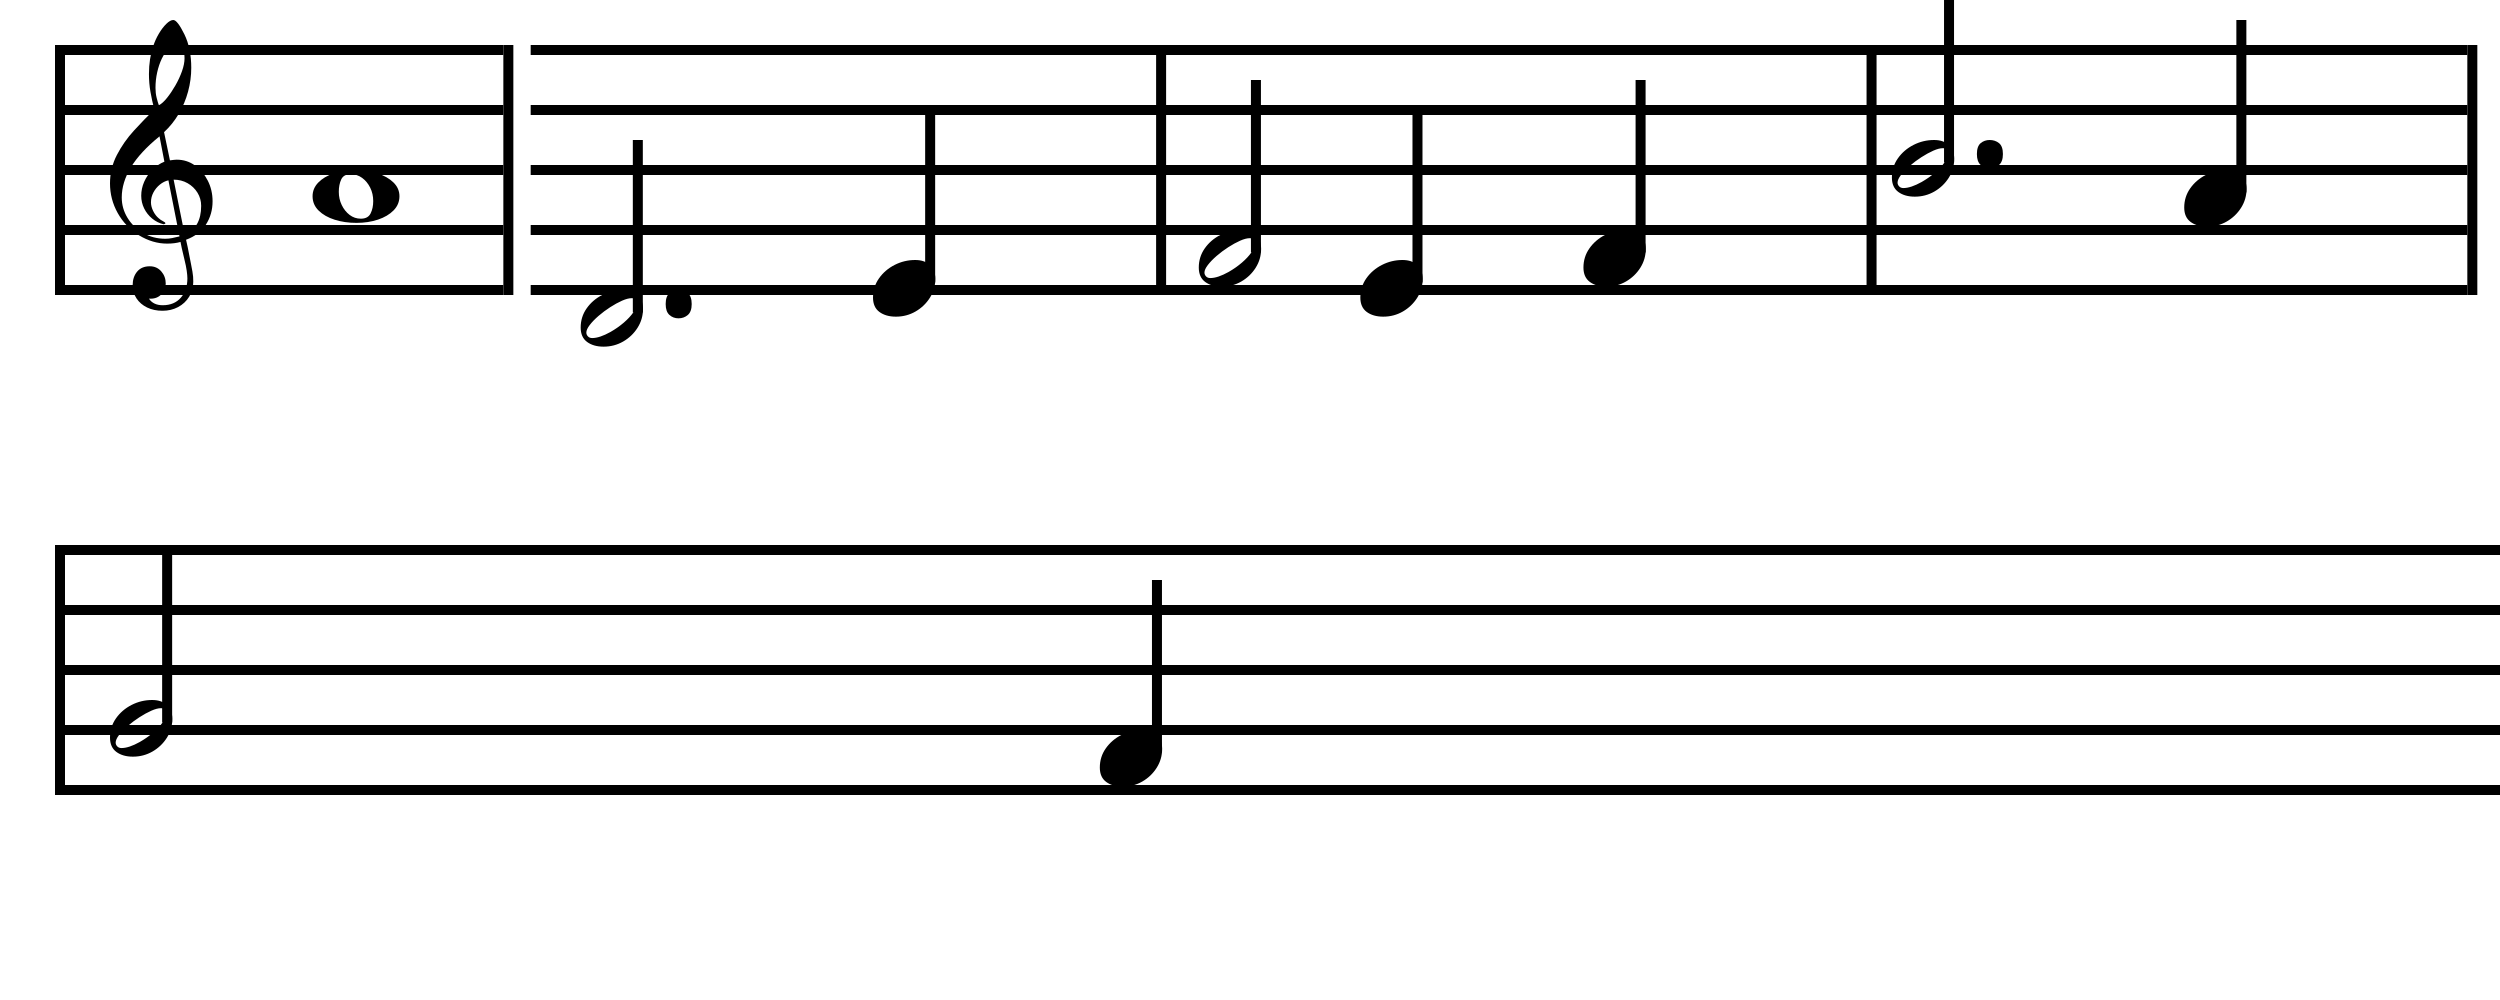
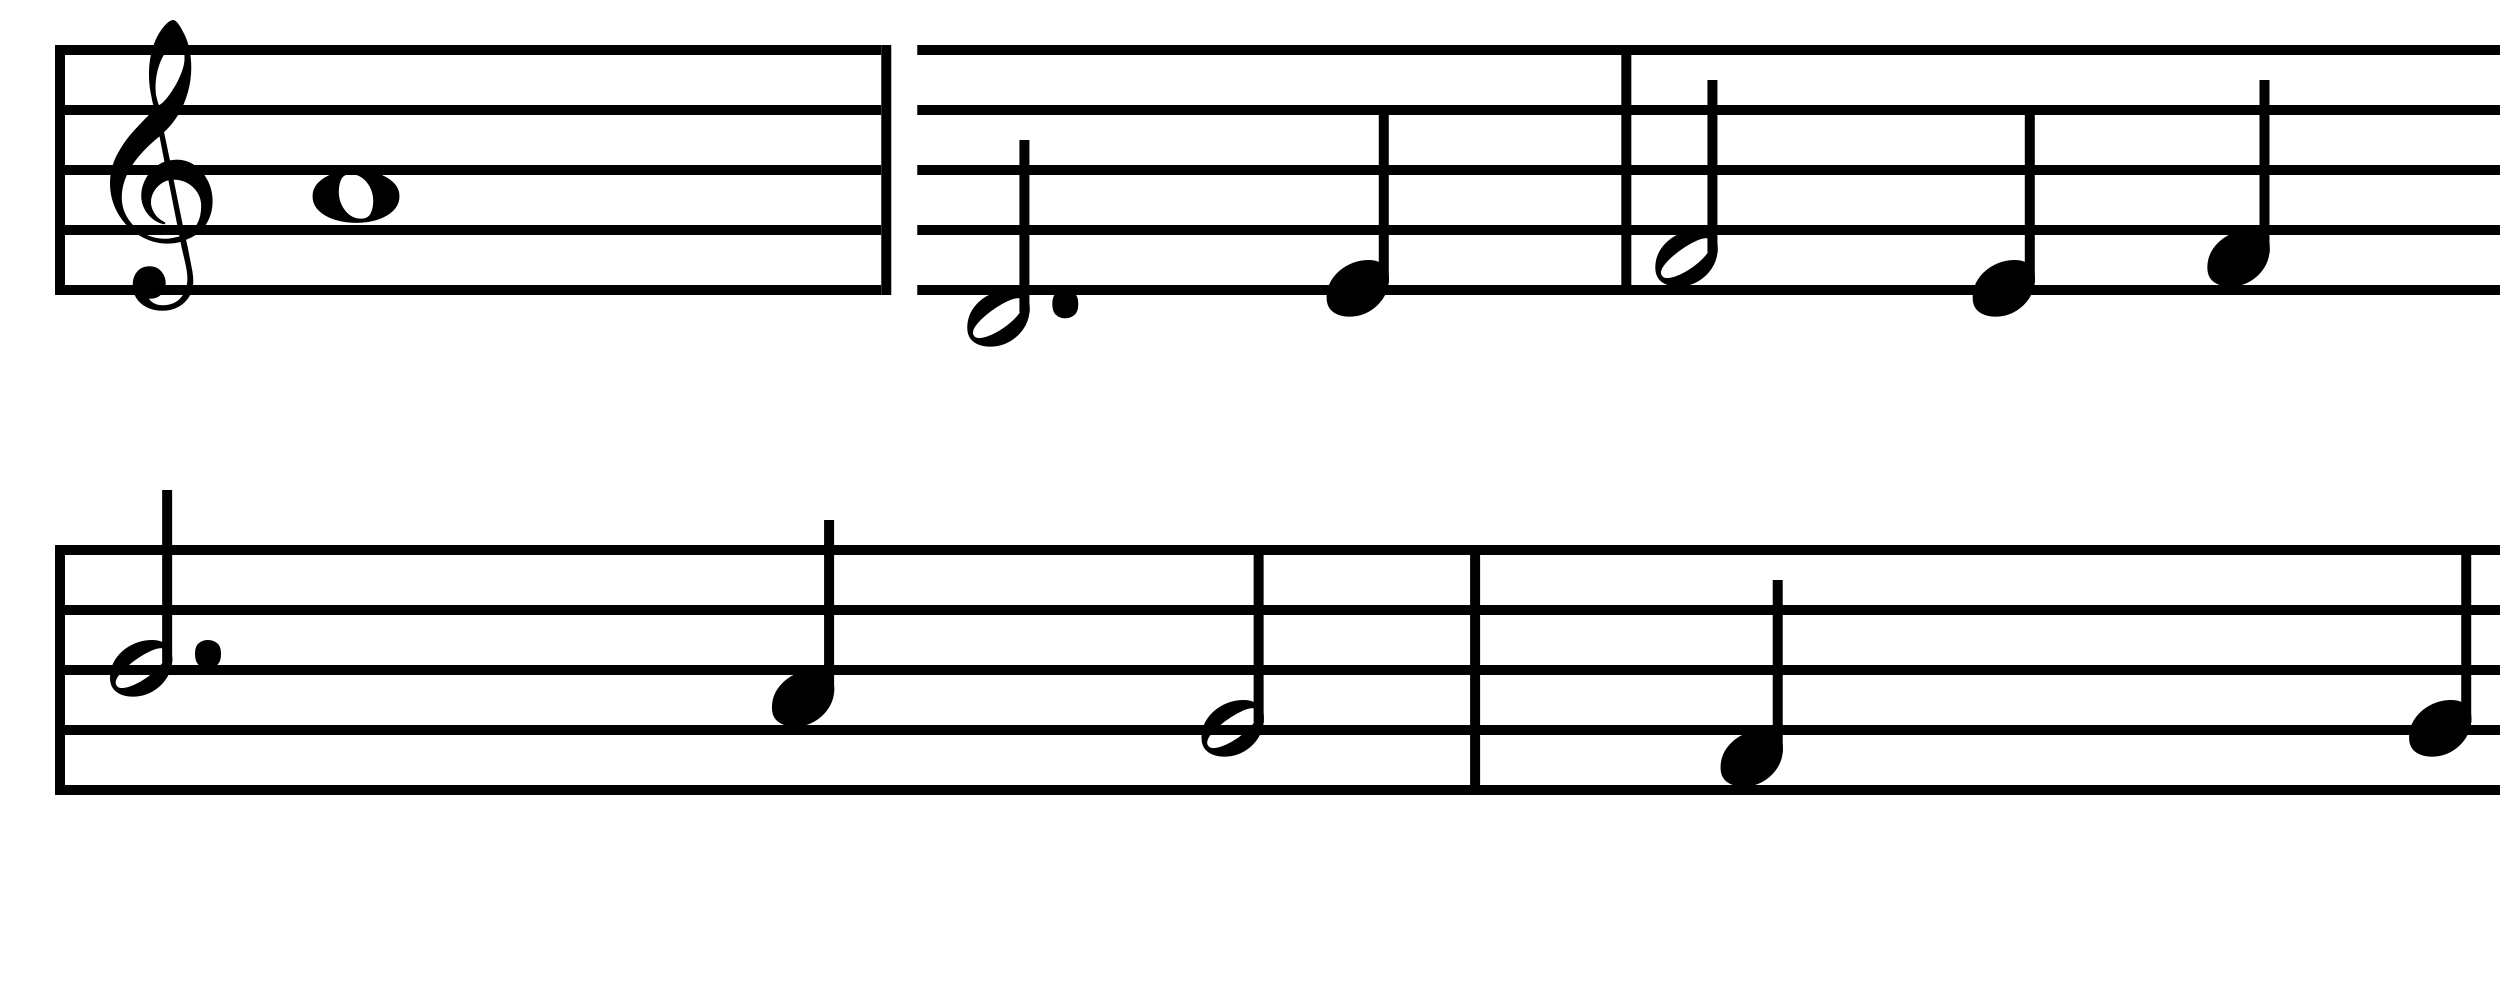
<svg xmlns="http://www.w3.org/2000/svg" height="200" width="500">
  <rect fill="#fff" height="200" width="500" x="0" y="0" />
  <path d="M30.864 21.896Q30.394 20.116,30.092 18.37Q29.79 16.625,29.79 14.811Q29.79 13.233,30.008 11.84Q30.226 10.447,30.629 9.271Q31.065 7.928,31.771 6.736Q32.476 5.544,33.265 4.772Q34.054 4,34.658 4Q35.464 4,36.874 6.854Q37.579 8.298,37.915 9.976Q38.251 11.655,38.251 13.569Q38.251 15.953,37.613 18.32Q36.975 20.687,35.749 22.769Q34.524 24.851,32.811 26.429L33.987 32.069Q34.49 32.002,34.826 31.969Q35.162 31.935,35.33 31.935Q37.378 31.935,38.989 33.093Q40.601 34.252,41.558 36.132Q42.515 38.012,42.515 40.262Q42.515 42.847,41.189 44.912Q39.862 46.977,37.21 47.951Q37.378 48.522,38.184 52.719Q38.385 53.726,38.486 54.313Q38.586 54.901,38.62 55.337Q38.654 55.774,38.654 56.345Q38.654 58.024,37.831 59.35Q37.008 60.676,35.615 61.415Q34.222 62.153,32.509 62.153Q30.763 62.153,29.42 61.499Q28.077 60.844,27.305 59.686Q26.533 58.527,26.533 57.016Q26.533 55.405,27.422 54.33Q28.312 53.256,29.957 53.256Q31.368 53.256,32.257 54.28Q33.147 55.304,33.147 56.714Q33.147 57.923,32.308 58.829Q31.468 59.736,30.125 59.736L29.79 59.736Q30.663 61.045,32.543 61.045Q34.86 61.045,36.169 59.534Q37.478 58.024,37.478 55.673Q37.478 55.102,37.344 54.145Q37.21 53.189,36.874 51.846Q36.538 50.503,36.354 49.63Q36.169 48.757,36.102 48.387Q34.96 48.723,33.416 48.723Q30.528 48.723,27.775 47.044Q25.089 45.365,23.544 42.612Q22 39.859,22 36.669Q22 33.647,23.377 30.995Q24.753 28.342,26.785 26.126Q28.816 23.91,30.864 21.896ZM31.771 21.057Q32.543 20.654,33.416 19.562Q34.289 18.471,35.095 17.061Q35.9 15.651,36.404 14.224Q36.908 12.797,36.908 11.655Q36.908 10.447,36.538 9.741Q36.169 9.036,35.262 9.036Q34.457 9.036,33.701 9.775Q32.946 10.514,32.358 11.739Q31.771 12.965,31.435 14.476Q31.099 15.987,31.099 17.565Q31.099 18.639,31.317 19.512Q31.536 20.385,31.771 21.057ZM33.684 36.065Q32.778 36.266,31.972 36.921Q31.166 37.576,30.679 38.499Q30.193 39.422,30.193 40.463Q30.193 41.303,30.629 42.193Q31.065 43.082,31.703 43.619Q32.14 44.022,32.576 44.224Q33.08 44.459,33.08 44.66Q33.08 44.761,32.744 44.862Q31.468 44.56,30.444 43.72Q29.42 42.881,28.833 41.689Q28.245 40.497,28.245 39.154Q28.245 37.71,28.833 36.367Q29.42 35.024,30.478 33.95Q31.536 32.875,32.879 32.338L31.905 27.268Q28.01 30.424,26.18 33.463Q24.35 36.501,24.35 39.49Q24.35 41.672,25.492 43.552Q26.633 45.433,28.614 46.591Q30.595 47.749,33.08 47.749Q33.752 47.749,34.44 47.615Q35.128 47.481,35.9 47.279L33.684 36.065ZM36.941 46.943Q40.232 45.533,40.232 41.168Q40.232 39.725,39.493 38.533Q38.754 37.341,37.512 36.636Q36.27 35.931,34.725 35.931L36.941 46.943Z" fill="#000" />
  <path d="M62.515 39.246Q62.515 37.693,63.648 36.518Q64.781 35.343,66.733 34.672Q68.684 34,71.035 34Q73.427 34,75.442 34.651Q77.456 35.301,78.673 36.476Q79.89 37.651,79.89 39.246Q79.89 40.883,78.715 42.079Q77.54 43.275,75.588 43.926Q73.637 44.576,71.287 44.576Q68.936 44.576,66.943 43.947Q64.949 43.317,63.732 42.121Q62.515 40.925,62.515 39.246ZM72.168 43.737Q73.595 43.737,74.119 42.688Q74.644 41.639,74.644 40.212Q74.644 38.743,74.036 37.525Q73.427 36.308,72.42 35.574Q71.412 34.839,70.153 34.839Q68.726 34.839,68.244 35.889Q67.761 36.938,67.761 38.365Q67.761 39.792,68.349 41.009Q68.936 42.226,69.922 42.982Q70.909 43.737,72.168 43.737Z" fill="#000" />
-   <line stroke="#000" stroke-width="2" x1="12" x2="100.67" y1="10" y2="10" />
-   <line stroke="#000" stroke-width="2" x1="12" x2="100.67" y1="22" y2="22" />
-   <line stroke="#000" stroke-width="2" x1="12" x2="100.67" y1="34" y2="34" />
-   <line stroke="#000" stroke-width="2" x1="12" x2="100.67" y1="46" y2="46" />
-   <line stroke="#000" stroke-width="2" x1="12" x2="100.67" y1="58" y2="58" />
+   <line stroke="#000" stroke-width="2" x1="12" x2="176.25" y1="10" y2="10" />
+   <line stroke="#000" stroke-width="2" x1="12" x2="176.25" y1="22" y2="22" />
+   <line stroke="#000" stroke-width="2" x1="12" x2="176.25" y1="34" y2="34" />
+   <line stroke="#000" stroke-width="2" x1="12" x2="176.25" y1="46" y2="46" />
+   <line stroke="#000" stroke-width="2" x1="12" x2="176.25" y1="58" y2="58" />
  <line stroke="#000" stroke-width="2" x1="12" x2="12" y1="9" y2="59" />
-   <line stroke="#000" stroke-width="2" x1="101.67" x2="101.67" y1="9" y2="59" />
-   <path d="M133.136 60.812Q133.136 59.259,133.892 58.63Q134.647 58,135.696 58Q136.787 58,137.564 58.63Q138.34 59.259,138.34 60.812Q138.34 62.323,137.564 62.994Q136.787 63.666,135.696 63.666Q134.647 63.666,133.892 62.994Q133.136 62.323,133.136 60.812Z" fill="#000" />
-   <path d="M120.711 69.332Q118.696 69.332,117.416 68.388Q116.136 67.443,116.136 65.513Q116.136 63.372,117.332 61.672Q118.528 59.973,120.459 58.986Q122.39 58,124.572 58Q126.419 58,127.51 58.986Q128.601 59.973,128.601 61.777Q128.601 63.834,127.51 65.555Q126.419 67.275,124.635 68.304Q122.851 69.332,120.711 69.332ZM117.269 66.52Q117.269 66.94,117.584 67.275Q117.899 67.611,118.444 67.611Q119.913 67.611,122.096 66.394Q123.565 65.555,124.761 64.526Q125.957 63.498,126.671 62.47Q127.384 61.442,127.384 60.728Q127.384 60.266,127.153 59.952Q126.922 59.637,126.335 59.637Q125.537 59.637,124.404 60.14Q123.271 60.644,122.033 61.442Q120.795 62.239,119.704 63.183Q118.612 64.128,117.941 65.009Q117.269 65.89,117.269 66.52Z" fill="#000" />
-   <line stroke="#000" stroke-width="2" x1="127.565" x2="127.565" y1="28" y2="62.5" />
-   <path d="M179.177 63.332Q177.162 63.332,175.882 62.388Q174.602 61.443,174.602 59.513Q174.602 57.372,175.798 55.672Q176.994 53.973,178.925 52.986Q180.856 52,183.038 52Q184.885 52,185.976 52.986Q187.067 53.973,187.067 55.777Q187.067 57.834,185.976 59.555Q184.885 61.275,183.101 62.304Q181.317 63.332,179.177 63.332Z" fill="#000" />
-   <line stroke="#000" stroke-width="2" x1="186.031" x2="186.031" y1="22" y2="56.5" />
-   <line stroke="#000" stroke-width="2" x1="106.136" x2="231.223" y1="10" y2="10" />
-   <line stroke="#000" stroke-width="2" x1="106.136" x2="231.223" y1="22" y2="22" />
-   <line stroke="#000" stroke-width="2" x1="106.136" x2="231.223" y1="34" y2="34" />
-   <line stroke="#000" stroke-width="2" x1="106.136" x2="231.223" y1="46" y2="46" />
-   <line stroke="#000" stroke-width="2" x1="106.136" x2="231.223" y1="58" y2="58" />
-   <line stroke="#000" stroke-width="2" x1="232.223" x2="232.223" y1="9" y2="59" />
-   <path d="M244.332 57.332Q242.318 57.332,241.037 56.388Q239.757 55.443,239.757 53.513Q239.757 51.372,240.954 49.672Q242.15 47.973,244.08 46.986Q246.011 46,248.193 46Q250.04 46,251.131 46.986Q252.222 47.973,252.222 49.777Q252.222 51.834,251.131 53.555Q250.04 55.275,248.256 56.304Q246.473 57.332,244.332 57.332ZM240.891 54.52Q240.891 54.94,241.205 55.275Q241.52 55.611,242.066 55.611Q243.535 55.611,245.717 54.394Q247.186 53.555,248.382 52.526Q249.578 51.498,250.292 50.47Q251.005 49.442,251.005 48.728Q251.005 48.266,250.774 47.952Q250.544 47.637,249.956 47.637Q249.159 47.637,248.025 48.14Q246.892 48.644,245.654 49.442Q244.416 50.239,243.325 51.183Q242.234 52.128,241.562 53.009Q240.891 53.89,240.891 54.52Z" fill="#000" />
-   <line stroke="#000" stroke-width="2" x1="251.186" x2="251.186" y1="16" y2="50.5" />
-   <path d="M276.643 63.332Q274.628 63.332,273.348 62.388Q272.068 61.443,272.068 59.513Q272.068 57.372,273.264 55.672Q274.46 53.973,276.391 52.986Q278.322 52,280.504 52Q282.351 52,283.442 52.986Q284.533 53.973,284.533 55.777Q284.533 57.834,283.442 59.555Q282.351 61.275,280.567 62.304Q278.783 63.332,276.643 63.332Z" fill="#000" />
-   <line stroke="#000" stroke-width="2" x1="283.497" x2="283.497" y1="22" y2="56.5" />
-   <path d="M321.264 57.332Q319.25 57.332,317.969 56.388Q316.689 55.443,316.689 53.513Q316.689 51.372,317.885 49.672Q319.082 47.973,321.012 46.986Q322.943 46,325.125 46Q326.972 46,328.063 46.986Q329.154 47.973,329.154 49.777Q329.154 51.834,328.063 53.555Q326.972 55.275,325.188 56.304Q323.405 57.332,321.264 57.332Z" fill="#000" />
-   <line stroke="#000" stroke-width="2" x1="328.118" x2="328.118" y1="16" y2="50.5" />
-   <line stroke="#000" stroke-width="2" x1="229.757" x2="373.311" y1="10" y2="10" />
-   <line stroke="#000" stroke-width="2" x1="229.757" x2="373.311" y1="22" y2="22" />
-   <line stroke="#000" stroke-width="2" x1="229.757" x2="373.311" y1="34" y2="34" />
-   <line stroke="#000" stroke-width="2" x1="229.757" x2="373.311" y1="46" y2="46" />
-   <line stroke="#000" stroke-width="2" x1="229.757" x2="373.311" y1="58" y2="58" />
-   <line stroke="#000" stroke-width="2" x1="374.311" x2="374.311" y1="9" y2="59" />
-   <path d="M395.379 30.812Q395.379 29.259,396.134 28.63Q396.89 28,397.939 28Q399.03 28,399.807 28.63Q400.583 29.259,400.583 30.812Q400.583 32.323,399.807 32.994Q399.03 33.666,397.939 33.666Q396.89 33.666,396.134 32.994Q395.379 32.323,395.379 30.812Z" fill="#000" />
-   <path d="M382.953 39.332Q380.939 39.332,379.659 38.388Q378.379 37.443,378.379 35.513Q378.379 33.372,379.575 31.672Q380.771 29.973,382.702 28.986Q384.632 28,386.815 28Q388.661 28,389.752 28.986Q390.844 29.973,390.844 31.777Q390.844 33.834,389.752 35.555Q388.661 37.275,386.878 38.304Q385.094 39.332,382.953 39.332ZM379.512 36.52Q379.512 36.94,379.827 37.275Q380.141 37.611,380.687 37.611Q382.156 37.611,384.338 36.394Q385.807 35.555,387.003 34.526Q388.2 33.498,388.913 32.47Q389.627 31.442,389.627 30.728Q389.627 30.266,389.396 29.952Q389.165 29.637,388.577 29.637Q387.78 29.637,386.647 30.14Q385.514 30.644,384.275 31.442Q383.037 32.239,381.946 33.183Q380.855 34.128,380.183 35.009Q379.512 35.89,379.512 36.52Z" fill="#000" />
-   <line stroke="#000" stroke-width="2" x1="389.807" x2="389.807" y1="-2" y2="32.5" />
-   <path d="M441.419 45.332Q439.405 45.332,438.125 44.388Q436.845 43.443,436.845 41.513Q436.845 39.372,438.041 37.672Q439.237 35.973,441.168 34.986Q443.098 34,445.281 34Q447.127 34,448.218 34.986Q449.31 35.973,449.31 37.777Q449.31 39.834,448.218 41.555Q447.127 43.275,445.344 44.304Q443.56 45.332,441.419 45.332Z" fill="#000" />
-   <line stroke="#000" stroke-width="2" x1="448.273" x2="448.273" y1="4" y2="38.5" />
-   <line stroke="#000" stroke-width="2" x1="368.379" x2="493.466" y1="10" y2="10" />
-   <line stroke="#000" stroke-width="2" x1="368.379" x2="493.466" y1="22" y2="22" />
-   <line stroke="#000" stroke-width="2" x1="368.379" x2="493.466" y1="34" y2="34" />
-   <line stroke="#000" stroke-width="2" x1="368.379" x2="493.466" y1="46" y2="46" />
-   <line stroke="#000" stroke-width="2" x1="368.379" x2="493.466" y1="58" y2="58" />
-   <line stroke="#000" stroke-width="2" x1="494.466" x2="494.466" y1="9" y2="59" />
-   <path d="M26.575 151.332Q24.56 151.332,23.28 150.388Q22 149.443,22 147.513Q22 145.372,23.196 143.672Q24.392 141.973,26.323 140.986Q28.253 140,30.436 140Q32.283 140,33.374 140.986Q34.465 141.973,34.465 143.777Q34.465 145.834,33.374 147.555Q32.283 149.275,30.499 150.304Q28.715 151.332,26.575 151.332ZM23.133 148.52Q23.133 148.94,23.448 149.275Q23.763 149.611,24.308 149.611Q25.777 149.611,27.96 148.394Q29.429 147.555,30.625 146.526Q31.821 145.498,32.534 144.47Q33.248 143.442,33.248 142.728Q33.248 142.266,33.017 141.952Q32.786 141.637,32.199 141.637Q31.401 141.637,30.268 142.14Q29.135 142.644,27.897 143.442Q26.659 144.239,25.567 145.183Q24.476 146.128,23.805 147.009Q23.133 147.89,23.133 148.52Z" fill="#000" />
-   <line stroke="#000" stroke-width="2" x1="33.429" x2="33.429" y1="110" y2="144.5" />
-   <path d="M224.538 157.332Q222.524 157.332,221.244 156.388Q219.964 155.443,219.964 153.513Q219.964 151.372,221.16 149.672Q222.356 147.973,224.286 146.986Q226.217 146,228.4 146Q230.246 146,231.337 146.986Q232.429 147.973,232.429 149.777Q232.429 151.834,231.337 153.555Q230.246 155.275,228.463 156.304Q226.679 157.332,224.538 157.332Z" fill="#000" />
-   <line stroke="#000" stroke-width="2" x1="231.392" x2="231.392" y1="116" y2="150.5" />
-   <path d="M610.538 151.332Q608.524 151.332,607.244 150.388Q605.964 149.443,605.964 147.513Q605.964 145.372,607.16 143.672Q608.356 141.973,610.287 140.986Q612.217 140,614.4 140Q616.246 140,617.337 140.986Q618.429 141.973,618.429 143.777Q618.429 145.834,617.337 147.555Q616.246 149.275,614.462 150.304Q612.679 151.332,610.538 151.332Z" fill="#000" />
-   <line stroke="#000" stroke-width="2" x1="617.392" x2="617.392" y1="110" y2="144.5" />
-   <line stroke="#000" stroke-width="2" x1="12" x2="993.891" y1="110" y2="110" />
-   <line stroke="#000" stroke-width="2" x1="12" x2="993.891" y1="122" y2="122" />
-   <line stroke="#000" stroke-width="2" x1="12" x2="993.891" y1="134" y2="134" />
-   <line stroke="#000" stroke-width="2" x1="12" x2="993.891" y1="146" y2="146" />
-   <line stroke="#000" stroke-width="2" x1="12" x2="993.891" y1="158" y2="158" />
+   <line stroke="#000" stroke-width="2" x1="177.25" x2="177.25" y1="9" y2="59" />
+   <path d="M210.454 60.812Q210.454 59.259,211.21 58.63Q211.965 58,213.014 58Q214.106 58,214.882 58.63Q215.659 59.259,215.659 60.812Q215.659 62.323,214.882 62.994Q214.106 63.666,213.014 63.666Q211.965 63.666,211.21 62.994Q210.454 62.323,210.454 60.812Z" fill="#000" />
+   <path d="M198.029 69.332Q196.014 69.332,194.734 68.388Q193.454 67.443,193.454 65.513Q193.454 63.372,194.65 61.672Q195.847 59.973,197.777 58.986Q199.708 58,201.89 58Q203.737 58,204.828 58.986Q205.919 59.973,205.919 61.777Q205.919 63.834,204.828 65.555Q203.737 67.275,201.953 68.304Q200.169 69.332,198.029 69.332ZM194.588 66.52Q194.588 66.94,194.902 67.275Q195.217 67.611,195.763 67.611Q197.232 67.611,199.414 66.394Q200.883 65.555,202.079 64.526Q203.275 63.498,203.989 62.47Q204.702 61.442,204.702 60.728Q204.702 60.266,204.471 59.952Q204.241 59.637,203.653 59.637Q202.856 59.637,201.722 60.14Q200.589 60.644,199.351 61.442Q198.113 62.239,197.022 63.183Q195.931 64.128,195.259 65.009Q194.588 65.89,194.588 66.52Z" fill="#000" />
+   <line stroke="#000" stroke-width="2" x1="204.883" x2="204.883" y1="28" y2="62.5" />
+   <path d="M269.9 63.332Q267.886 63.332,266.606 62.388Q265.326 61.443,265.326 59.513Q265.326 57.372,266.522 55.672Q267.718 53.973,269.649 52.986Q271.579 52,273.762 52Q275.608 52,276.699 52.986Q277.791 53.973,277.791 55.777Q277.791 57.834,276.699 59.555Q275.608 61.275,273.825 62.304Q272.041 63.332,269.9 63.332Z" fill="#000" />
+   <line stroke="#000" stroke-width="2" x1="276.754" x2="276.754" y1="22" y2="56.5" />
+   <line stroke="#000" stroke-width="2" x1="183.454" x2="324.265" y1="10" y2="10" />
+   <line stroke="#000" stroke-width="2" x1="183.454" x2="324.265" y1="22" y2="22" />
+   <line stroke="#000" stroke-width="2" x1="183.454" x2="324.265" y1="34" y2="34" />
+   <line stroke="#000" stroke-width="2" x1="183.454" x2="324.265" y1="46" y2="46" />
+   <line stroke="#000" stroke-width="2" x1="183.454" x2="324.265" y1="58" y2="58" />
+   <line stroke="#000" stroke-width="2" x1="325.265" x2="325.265" y1="9" y2="59" />
+   <path d="M335.635 57.332Q333.621 57.332,332.341 56.388Q331.06 55.443,331.06 53.513Q331.06 51.372,332.257 49.672Q333.453 47.973,335.383 46.986Q337.314 46,339.496 46Q341.343 46,342.434 46.986Q343.526 47.973,343.526 49.777Q343.526 51.834,342.434 53.555Q341.343 55.275,339.559 56.304Q337.776 57.332,335.635 57.332ZM332.194 54.52Q332.194 54.94,332.508 55.275Q332.823 55.611,333.369 55.611Q334.838 55.611,337.02 54.394Q338.489 53.555,339.685 52.526Q340.881 51.498,341.595 50.47Q342.308 49.442,342.308 48.728Q342.308 48.266,342.078 47.952Q341.847 47.637,341.259 47.637Q340.462 47.637,339.329 48.14Q338.195 48.644,336.957 49.442Q335.719 50.239,334.628 51.183Q333.537 52.128,332.865 53.009Q332.194 53.89,332.194 54.52Z" fill="#000" />
+   <line stroke="#000" stroke-width="2" x1="342.489" x2="342.489" y1="16" y2="50.5" />
+   <path d="M399.105 63.332Q397.09 63.332,395.81 62.388Q394.53 61.443,394.53 59.513Q394.53 57.372,395.726 55.672Q396.923 53.973,398.853 52.986Q400.784 52,402.966 52Q404.813 52,405.904 52.986Q406.995 53.973,406.995 55.777Q406.995 57.834,405.904 59.555Q404.813 61.275,403.029 62.304Q401.245 63.332,399.105 63.332Z" fill="#000" />
+   <line stroke="#000" stroke-width="2" x1="405.959" x2="405.959" y1="22" y2="56.5" />
+   <path d="M446.044 57.332Q444.03 57.332,442.75 56.388Q441.47 55.443,441.47 53.513Q441.47 51.372,442.666 49.672Q443.862 47.973,445.793 46.986Q447.723 46,449.906 46Q451.752 46,452.844 46.986Q453.935 47.973,453.935 49.777Q453.935 51.834,452.844 53.555Q451.752 55.275,449.969 56.304Q448.185 57.332,446.044 57.332Z" fill="#000" />
+   <line stroke="#000" stroke-width="2" x1="452.898" x2="452.898" y1="16" y2="50.5" />
+   <line stroke="#000" stroke-width="2" x1="321.06" x2="500.409" y1="10" y2="10" />
+   <line stroke="#000" stroke-width="2" x1="321.06" x2="500.409" y1="22" y2="22" />
+   <line stroke="#000" stroke-width="2" x1="321.06" x2="500.409" y1="34" y2="34" />
+   <line stroke="#000" stroke-width="2" x1="321.06" x2="500.409" y1="46" y2="46" />
+   <line stroke="#000" stroke-width="2" x1="321.06" x2="500.409" y1="58" y2="58" />
+   <line stroke="#000" stroke-width="2" x1="501.409" x2="501.409" y1="9" y2="59" />
+   <path d="M39 130.812Q39 129.259,39.755 128.63Q40.511 128,41.56 128Q42.651 128,43.428 128.63Q44.204 129.259,44.204 130.812Q44.204 132.323,43.428 132.994Q42.651 133.666,41.56 133.666Q40.511 133.666,39.755 132.994Q39 132.323,39 130.812Z" fill="#000" />
+   <path d="M26.575 139.332Q24.56 139.332,23.28 138.388Q22 137.443,22 135.513Q22 133.372,23.196 131.672Q24.392 129.973,26.323 128.986Q28.253 128,30.436 128Q32.283 128,33.374 128.986Q34.465 129.973,34.465 131.777Q34.465 133.834,33.374 135.555Q32.283 137.275,30.499 138.304Q28.715 139.332,26.575 139.332ZM23.133 136.52Q23.133 136.94,23.448 137.275Q23.763 137.611,24.308 137.611Q25.777 137.611,27.96 136.394Q29.429 135.555,30.625 134.526Q31.821 133.498,32.534 132.47Q33.248 131.442,33.248 130.728Q33.248 130.266,33.017 129.952Q32.786 129.637,32.199 129.637Q31.401 129.637,30.268 130.14Q29.135 130.644,27.897 131.442Q26.659 132.239,25.567 133.183Q24.476 134.128,23.805 135.009Q23.133 135.89,23.133 136.52Z" fill="#000" />
+   <line stroke="#000" stroke-width="2" x1="33.429" x2="33.429" y1="98" y2="132.5" />
+   <path d="M158.964 145.332Q156.95 145.332,155.669 144.388Q154.389 143.443,154.389 141.513Q154.389 139.372,155.586 137.672Q156.782 135.973,158.712 134.986Q160.643 134,162.825 134Q164.672 134,165.763 134.986Q166.854 135.973,166.854 137.777Q166.854 139.834,165.763 141.555Q164.672 143.275,162.888 144.304Q161.105 145.332,158.964 145.332Z" fill="#000" />
+   <line stroke="#000" stroke-width="2" x1="165.818" x2="165.818" y1="104" y2="138.5" />
+   <line stroke="#000" stroke-width="2" x1="12" x2="294.02" y1="110" y2="110" />
+   <line stroke="#000" stroke-width="2" x1="12" x2="294.02" y1="122" y2="122" />
+   <line stroke="#000" stroke-width="2" x1="12" x2="294.02" y1="134" y2="134" />
+   <line stroke="#000" stroke-width="2" x1="12" x2="294.02" y1="146" y2="146" />
+   <line stroke="#000" stroke-width="2" x1="12" x2="294.02" y1="158" y2="158" />
  <line stroke="#000" stroke-width="2" x1="12" x2="12" y1="109" y2="159" />
-   <line stroke="#000" stroke-width="2" x1="994.891" x2="994.891" y1="109" y2="159" />
+   <line stroke="#000" stroke-width="2" x1="295.02" x2="295.02" y1="109" y2="159" />
+   <path d="M244.872 151.332Q242.857 151.332,241.577 150.388Q240.297 149.443,240.297 147.513Q240.297 145.372,241.493 143.672Q242.689 141.973,244.62 140.986Q246.55 140,248.733 140Q250.58 140,251.671 140.986Q252.762 141.973,252.762 143.777Q252.762 145.834,251.671 147.555Q250.58 149.275,248.796 150.304Q247.012 151.332,244.872 151.332ZM241.43 148.52Q241.43 148.94,241.745 149.275Q242.06 149.611,242.605 149.611Q244.074 149.611,246.257 148.394Q247.726 147.555,248.922 146.526Q250.118 145.498,250.831 144.47Q251.545 143.442,251.545 142.728Q251.545 142.266,251.314 141.952Q251.083 141.637,250.496 141.637Q249.698 141.637,248.565 142.14Q247.432 142.644,246.194 143.442Q244.956 144.239,243.864 145.183Q242.773 146.128,242.102 147.009Q241.43 147.89,241.43 148.52Z" fill="#000" />
+   <line stroke="#000" stroke-width="2" x1="251.726" x2="251.726" y1="110" y2="144.5" />
+   <path d="M348.687 157.332Q346.672 157.332,345.392 156.388Q344.112 155.443,344.112 153.513Q344.112 151.372,345.308 149.672Q346.504 147.973,348.435 146.986Q350.366 146,352.548 146Q354.395 146,355.486 146.986Q356.577 147.973,356.577 149.777Q356.577 151.834,355.486 153.555Q354.395 155.275,352.611 156.304Q350.827 157.332,348.687 157.332Z" fill="#000" />
+   <line stroke="#000" stroke-width="2" x1="355.541" x2="355.541" y1="116" y2="150.5" />
+   <path d="M486.39 151.332Q484.375 151.332,483.095 150.388Q481.815 149.443,481.815 147.513Q481.815 145.372,483.011 143.672Q484.207 141.973,486.138 140.986Q488.069 140,490.251 140Q492.098 140,493.189 140.986Q494.28 141.973,494.28 143.777Q494.28 145.834,493.189 147.555Q492.098 149.275,490.314 150.304Q488.53 151.332,486.39 151.332Z" fill="#000" />
+   <line stroke="#000" stroke-width="2" x1="493.244" x2="493.244" y1="110" y2="144.5" />
+   <line stroke="#000" stroke-width="2" x1="230.297" x2="621.445" y1="110" y2="110" />
+   <line stroke="#000" stroke-width="2" x1="230.297" x2="621.445" y1="122" y2="122" />
+   <line stroke="#000" stroke-width="2" x1="230.297" x2="621.445" y1="134" y2="134" />
+   <line stroke="#000" stroke-width="2" x1="230.297" x2="621.445" y1="146" y2="146" />
+   <line stroke="#000" stroke-width="2" x1="230.297" x2="621.445" y1="158" y2="158" />
+   <line stroke="#000" stroke-width="2" x1="622.445" x2="622.445" y1="109" y2="159" />
</svg>
